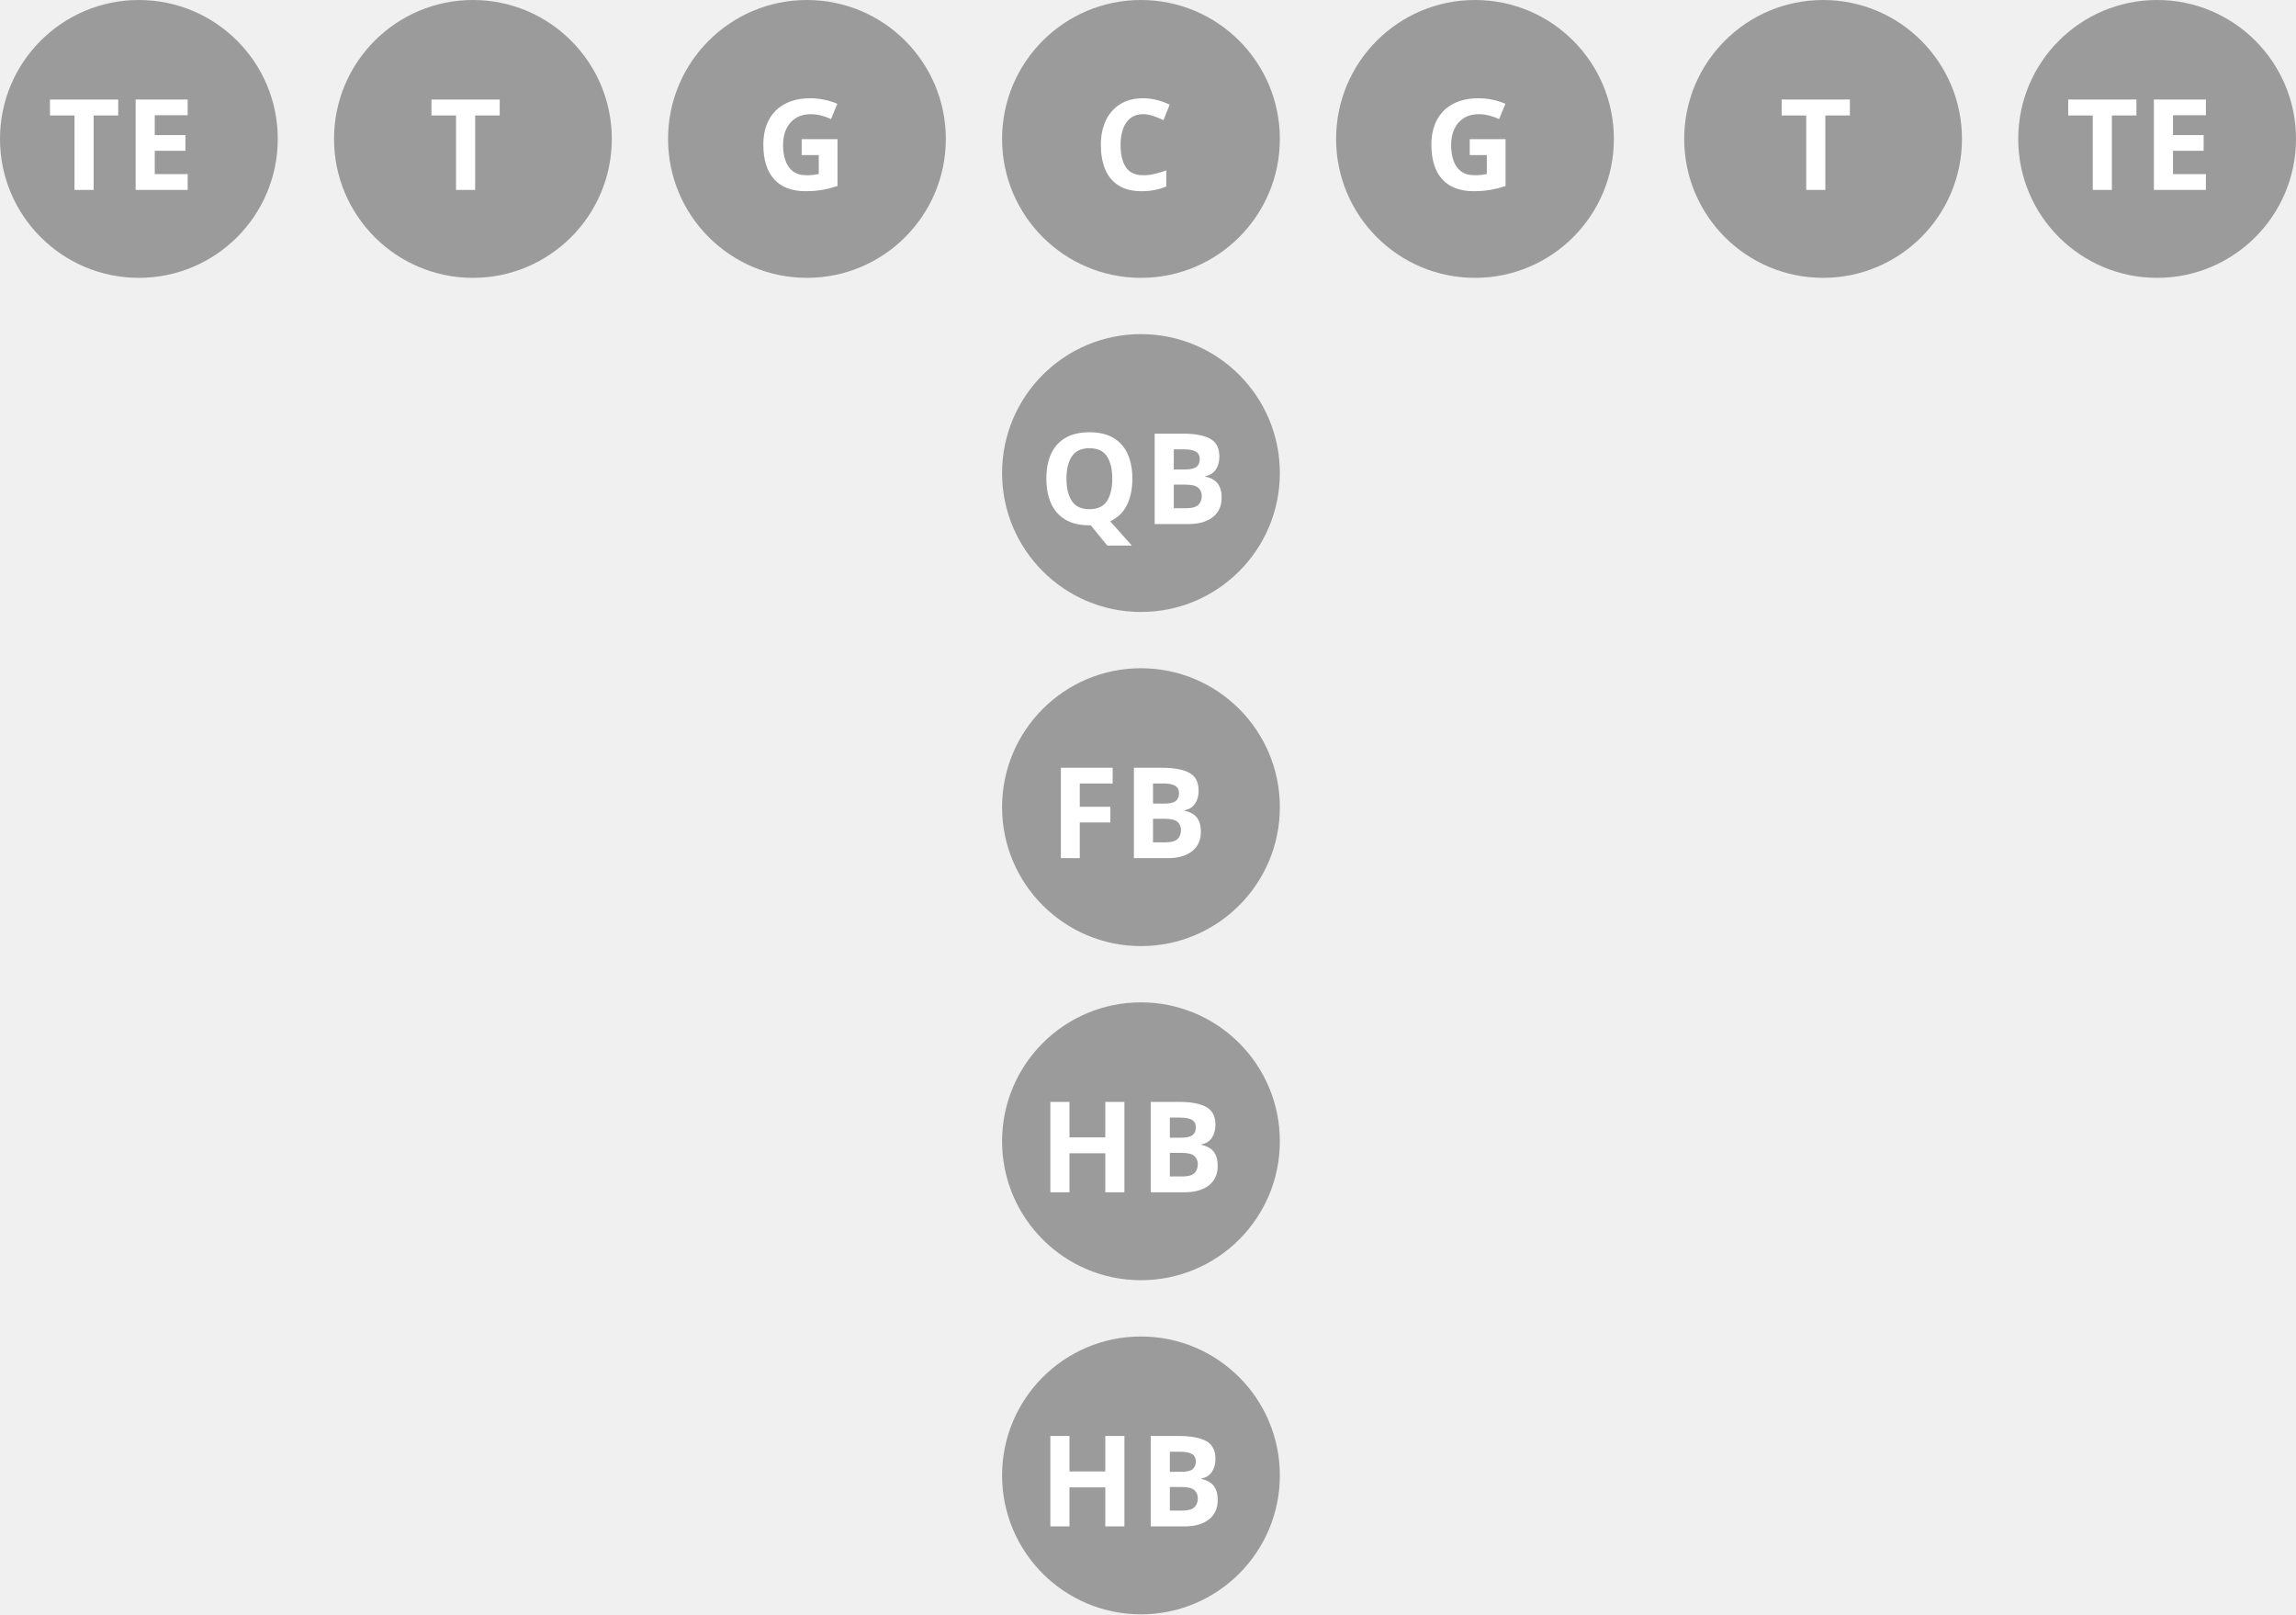
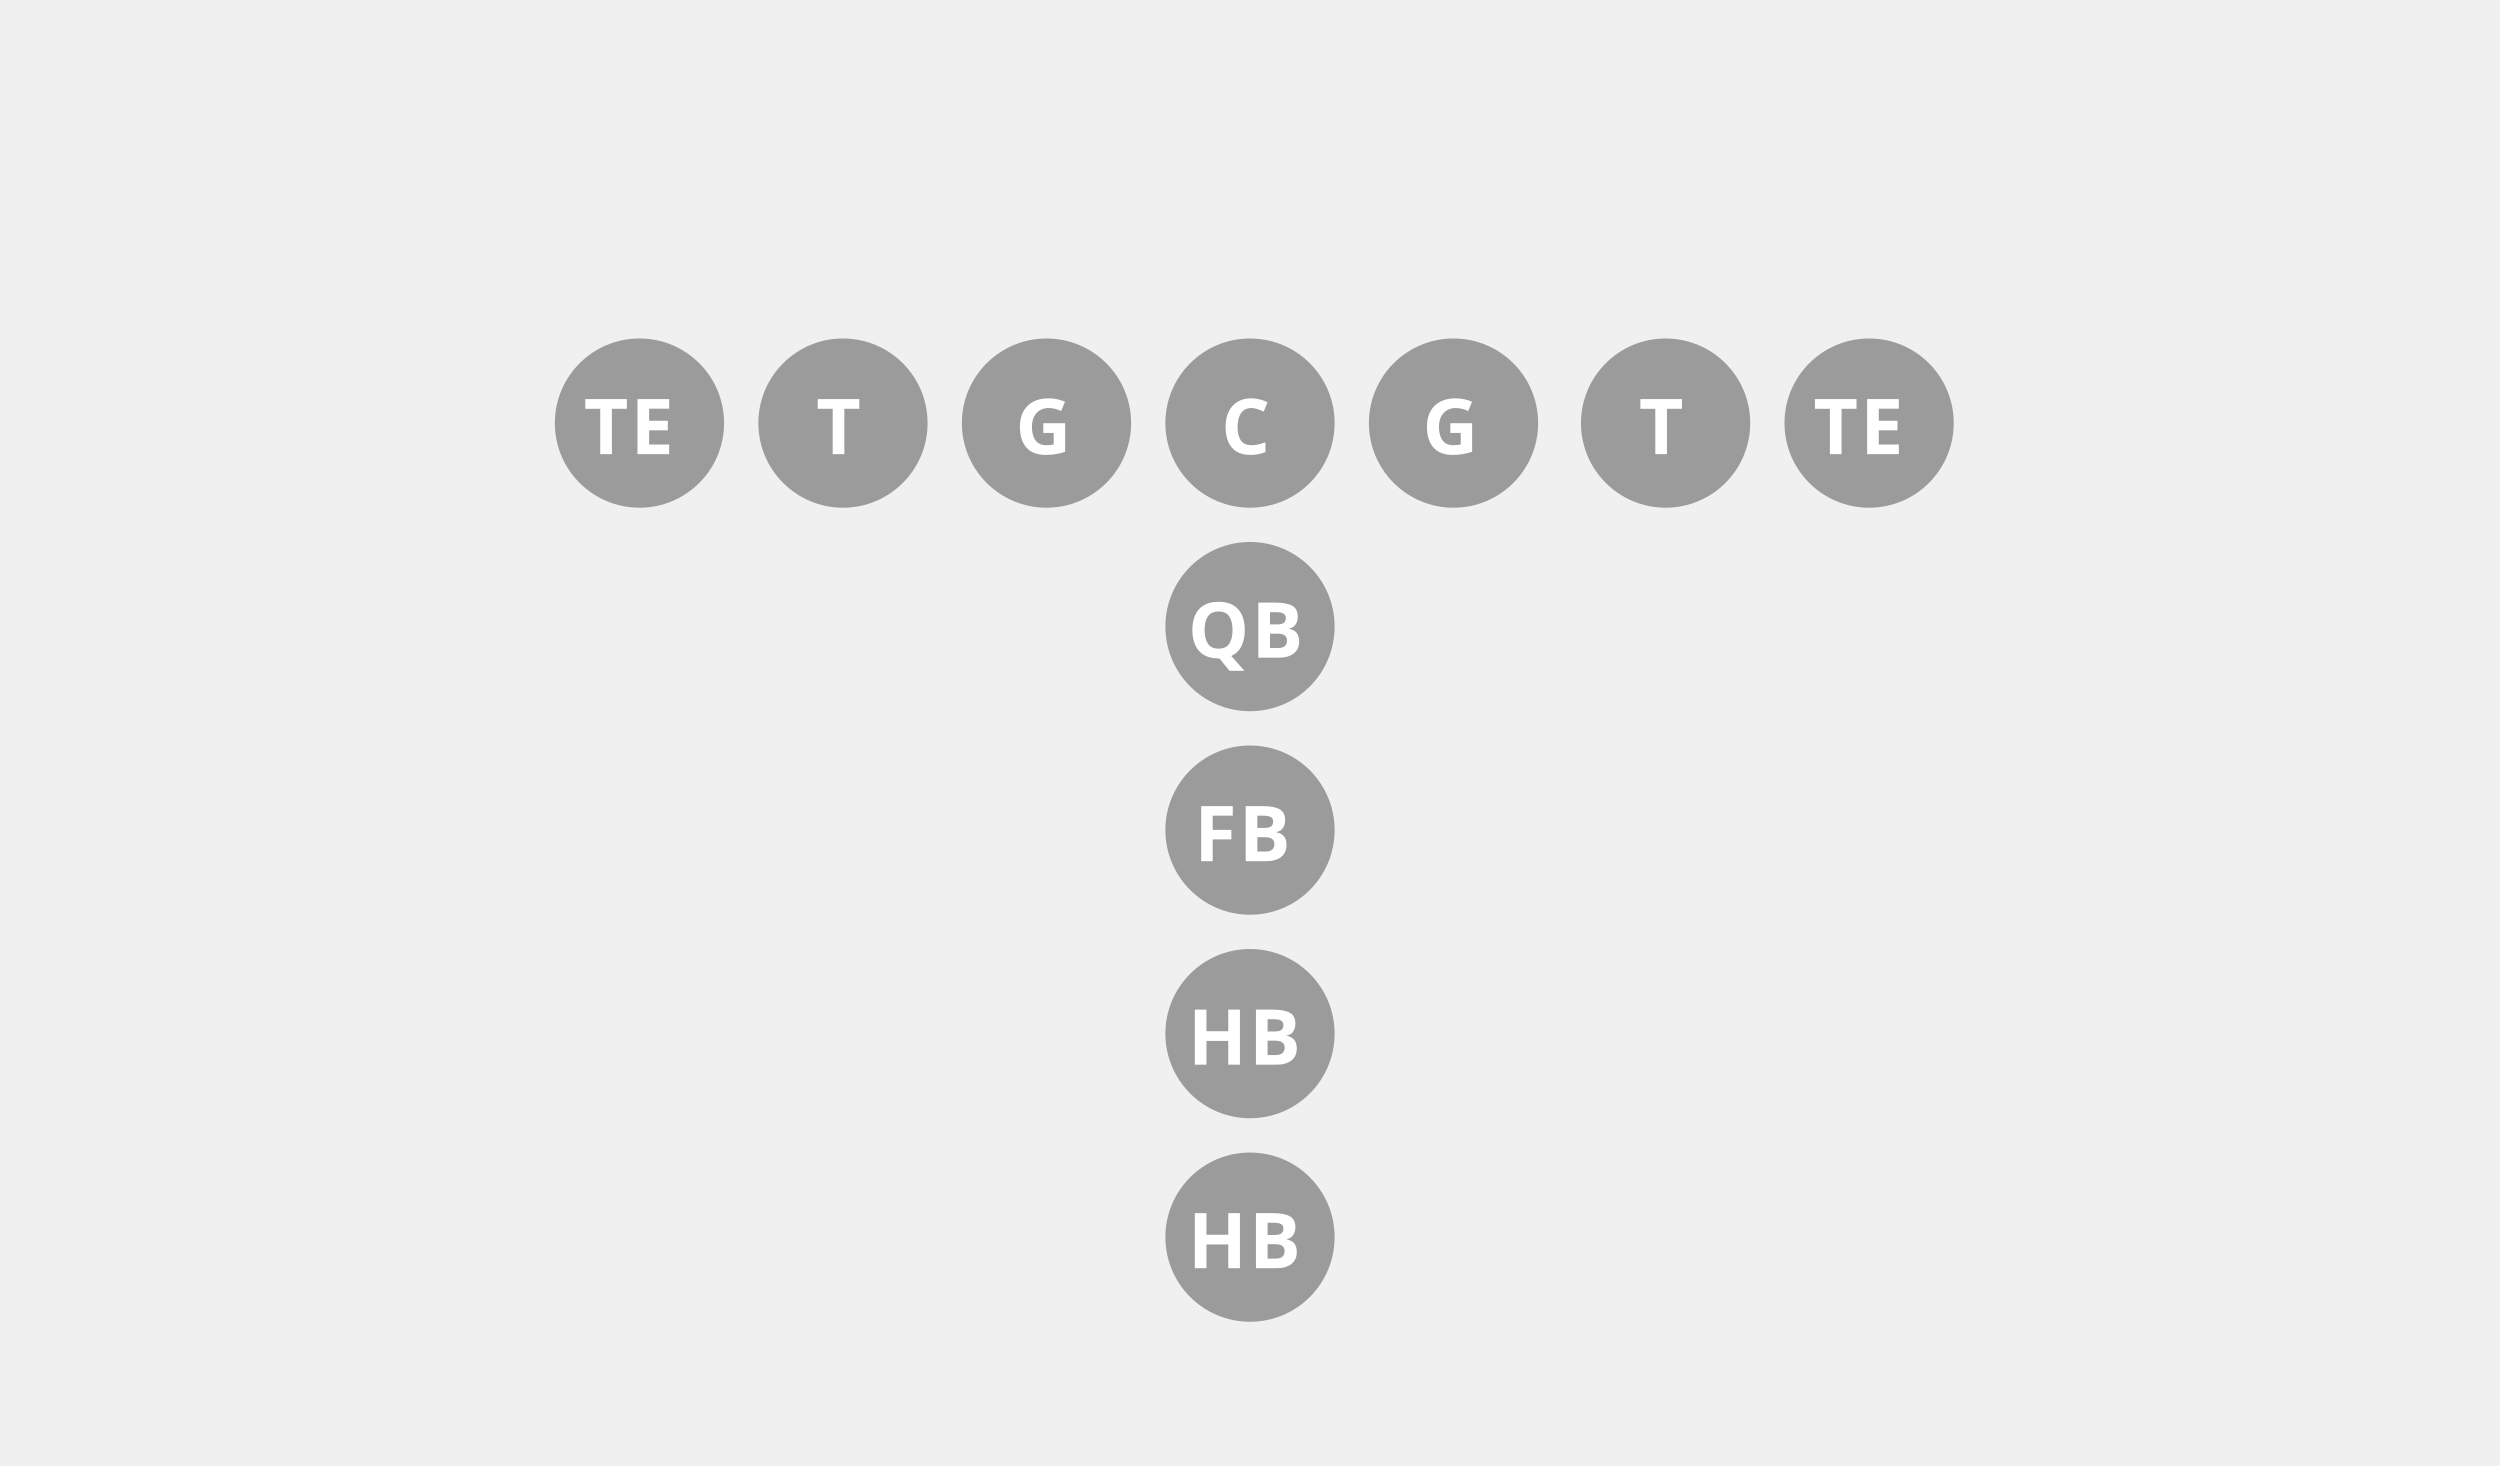
- <svg xmlns="http://www.w3.org/2000/svg" width="653px" height="459px" viewBox="0 0 653 459" version="1.1">
+ <svg xmlns="http://www.w3.org/2000/svg" width="1167px" height="684px" viewBox="0 0 1167 684" version="1.1">
  <defs />
  <g id="Maryland-I" stroke="none" stroke-width="1" fill="none" fill-rule="evenodd">
-     <g id="TE">
+     <g id="TE" transform="translate(259, 158)">
      <circle id="Oval" fill="#9B9B9B" cx="39.5" cy="39.5" r="39.5" />
      <text font-family="Arial-Black, Arial Black" font-size="36" font-weight="700" letter-spacing="1.008" fill="#FFFFFF">
        <tspan x="13.494" y="54">TE</tspan>
      </text>
    </g>
-     <g id="TE" transform="translate(574, 0)">
+     <g id="TE" transform="translate(833, 158)">
      <circle id="Oval" fill="#9B9B9B" cx="39.5" cy="39.5" r="39.5" />
      <text font-family="Arial-Black, Arial Black" font-size="36" font-weight="700" letter-spacing="1.008" fill="#FFFFFF">
        <tspan x="13.494" y="54">TE</tspan>
      </text>
    </g>
-     <g id="T" transform="translate(479, 0)">
+     <g id="T" transform="translate(738, 158)">
      <circle id="Oval" fill="#9B9B9B" cx="39.5" cy="39.5" r="39.5" />
      <text font-family="Arial-Black, Arial Black" font-size="36" font-weight="700" letter-spacing="1.008" fill="#FFFFFF">
        <tspan x="26.997" y="54">T</tspan>
      </text>
    </g>
-     <g id="T" transform="translate(95, 0)">
+     <g id="T" transform="translate(354, 158)">
      <circle id="Oval" fill="#9B9B9B" cx="39.5" cy="39.5" r="39.5" />
      <text font-family="Arial-Black, Arial Black" font-size="36" font-weight="700" letter-spacing="1.008" fill="#FFFFFF">
        <tspan x="26.997" y="54">T</tspan>
      </text>
    </g>
-     <g id="G" transform="translate(190, 0)">
+     <g id="G" transform="translate(449, 158)">
      <circle id="Oval" fill="#9B9B9B" cx="39.5" cy="39.5" r="39.5" />
      <text font-family="Arial-Black, Arial Black" font-size="36" font-weight="700" letter-spacing="1.008" fill="#FFFFFF">
        <tspan x="25.002" y="54">G</tspan>
      </text>
    </g>
-     <g id="C" transform="translate(285, 0)">
+     <g id="C" transform="translate(544, 158)">
      <circle id="Oval" fill="#9B9B9B" cx="39.5" cy="39.5" r="39.5" />
      <text font-family="Arial-Black, Arial Black" font-size="36" font-weight="700" letter-spacing="1.008" fill="#FFFFFF">
        <tspan x="25.995" y="54">C</tspan>
      </text>
    </g>
-     <g id="QB" transform="translate(285, 95)">
+     <g id="QB" transform="translate(544, 253)">
      <circle id="Oval" fill="#9B9B9B" cx="39.5" cy="39.5" r="39.5" />
      <text font-family="Arial-Black, Arial Black" font-size="36" font-weight="700" letter-spacing="1.008" fill="#FFFFFF">
        <tspan x="10.497" y="54">QB</tspan>
      </text>
    </g>
-     <g id="FB" transform="translate(285, 190)">
+     <g id="FB" transform="translate(544, 348)">
      <circle id="Oval" fill="#9B9B9B" cx="39.5" cy="39.5" r="39.5" />
      <text font-family="Arial-Black, Arial Black" font-size="36" font-weight="700" letter-spacing="1.008" fill="#FFFFFF">
        <tspan x="13.485" y="54">FB</tspan>
      </text>
    </g>
-     <g id="HB" transform="translate(285, 285)">
+     <g id="HB" transform="translate(544, 443)">
      <circle id="Oval" fill="#9B9B9B" cx="39.5" cy="39.5" r="39.5" />
      <text font-family="Arial-Black, Arial Black" font-size="36" font-weight="700" letter-spacing="1.008" fill="#FFFFFF">
        <tspan x="10.497" y="54">HB</tspan>
      </text>
    </g>
-     <g id="HB" transform="translate(285, 380)">
+     <g id="HB" transform="translate(544, 538)">
      <circle id="Oval" fill="#9B9B9B" cx="39.5" cy="39.5" r="39.5" />
      <text font-family="Arial-Black, Arial Black" font-size="36" font-weight="700" letter-spacing="1.008" fill="#FFFFFF">
        <tspan x="10.497" y="54">HB</tspan>
      </text>
    </g>
-     <g id="G" transform="translate(380, 0)">
+     <g id="G" transform="translate(639, 158)">
      <circle id="Oval" fill="#9B9B9B" cx="39.5" cy="39.5" r="39.5" />
      <text font-family="Arial-Black, Arial Black" font-size="36" font-weight="700" letter-spacing="1.008" fill="#FFFFFF">
        <tspan x="25.002" y="54">G</tspan>
      </text>
    </g>
  </g>
</svg>
